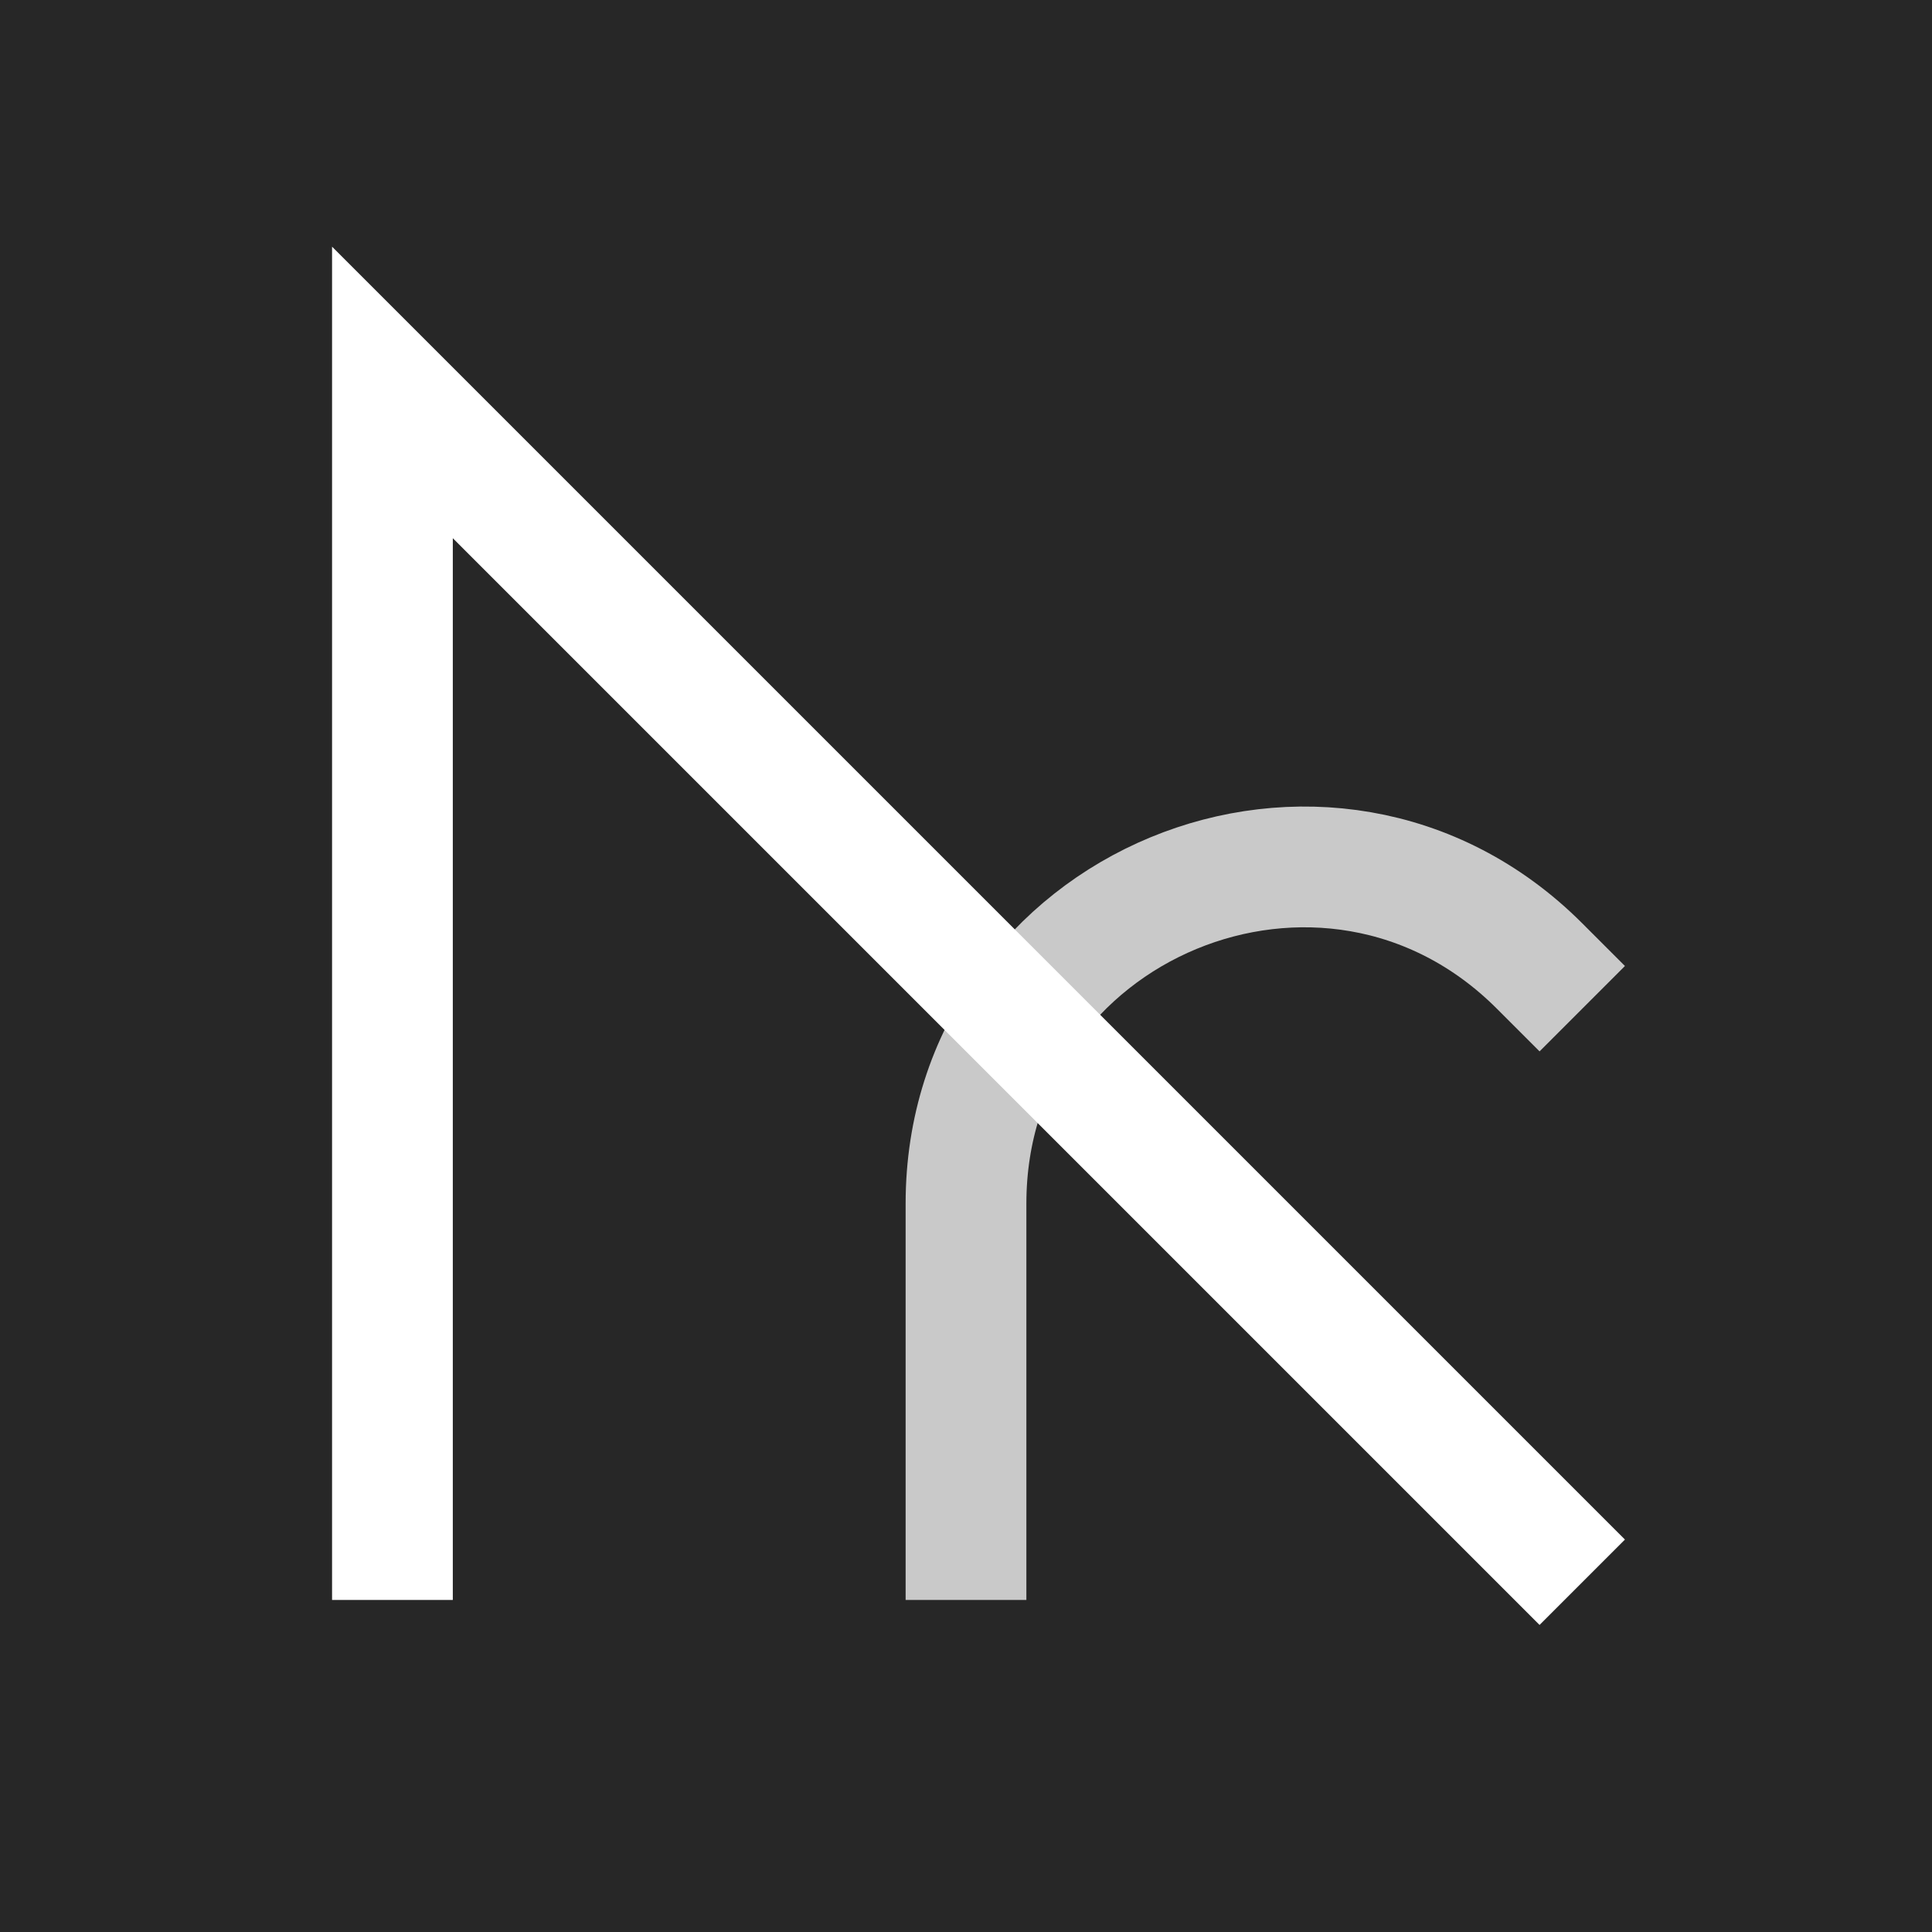
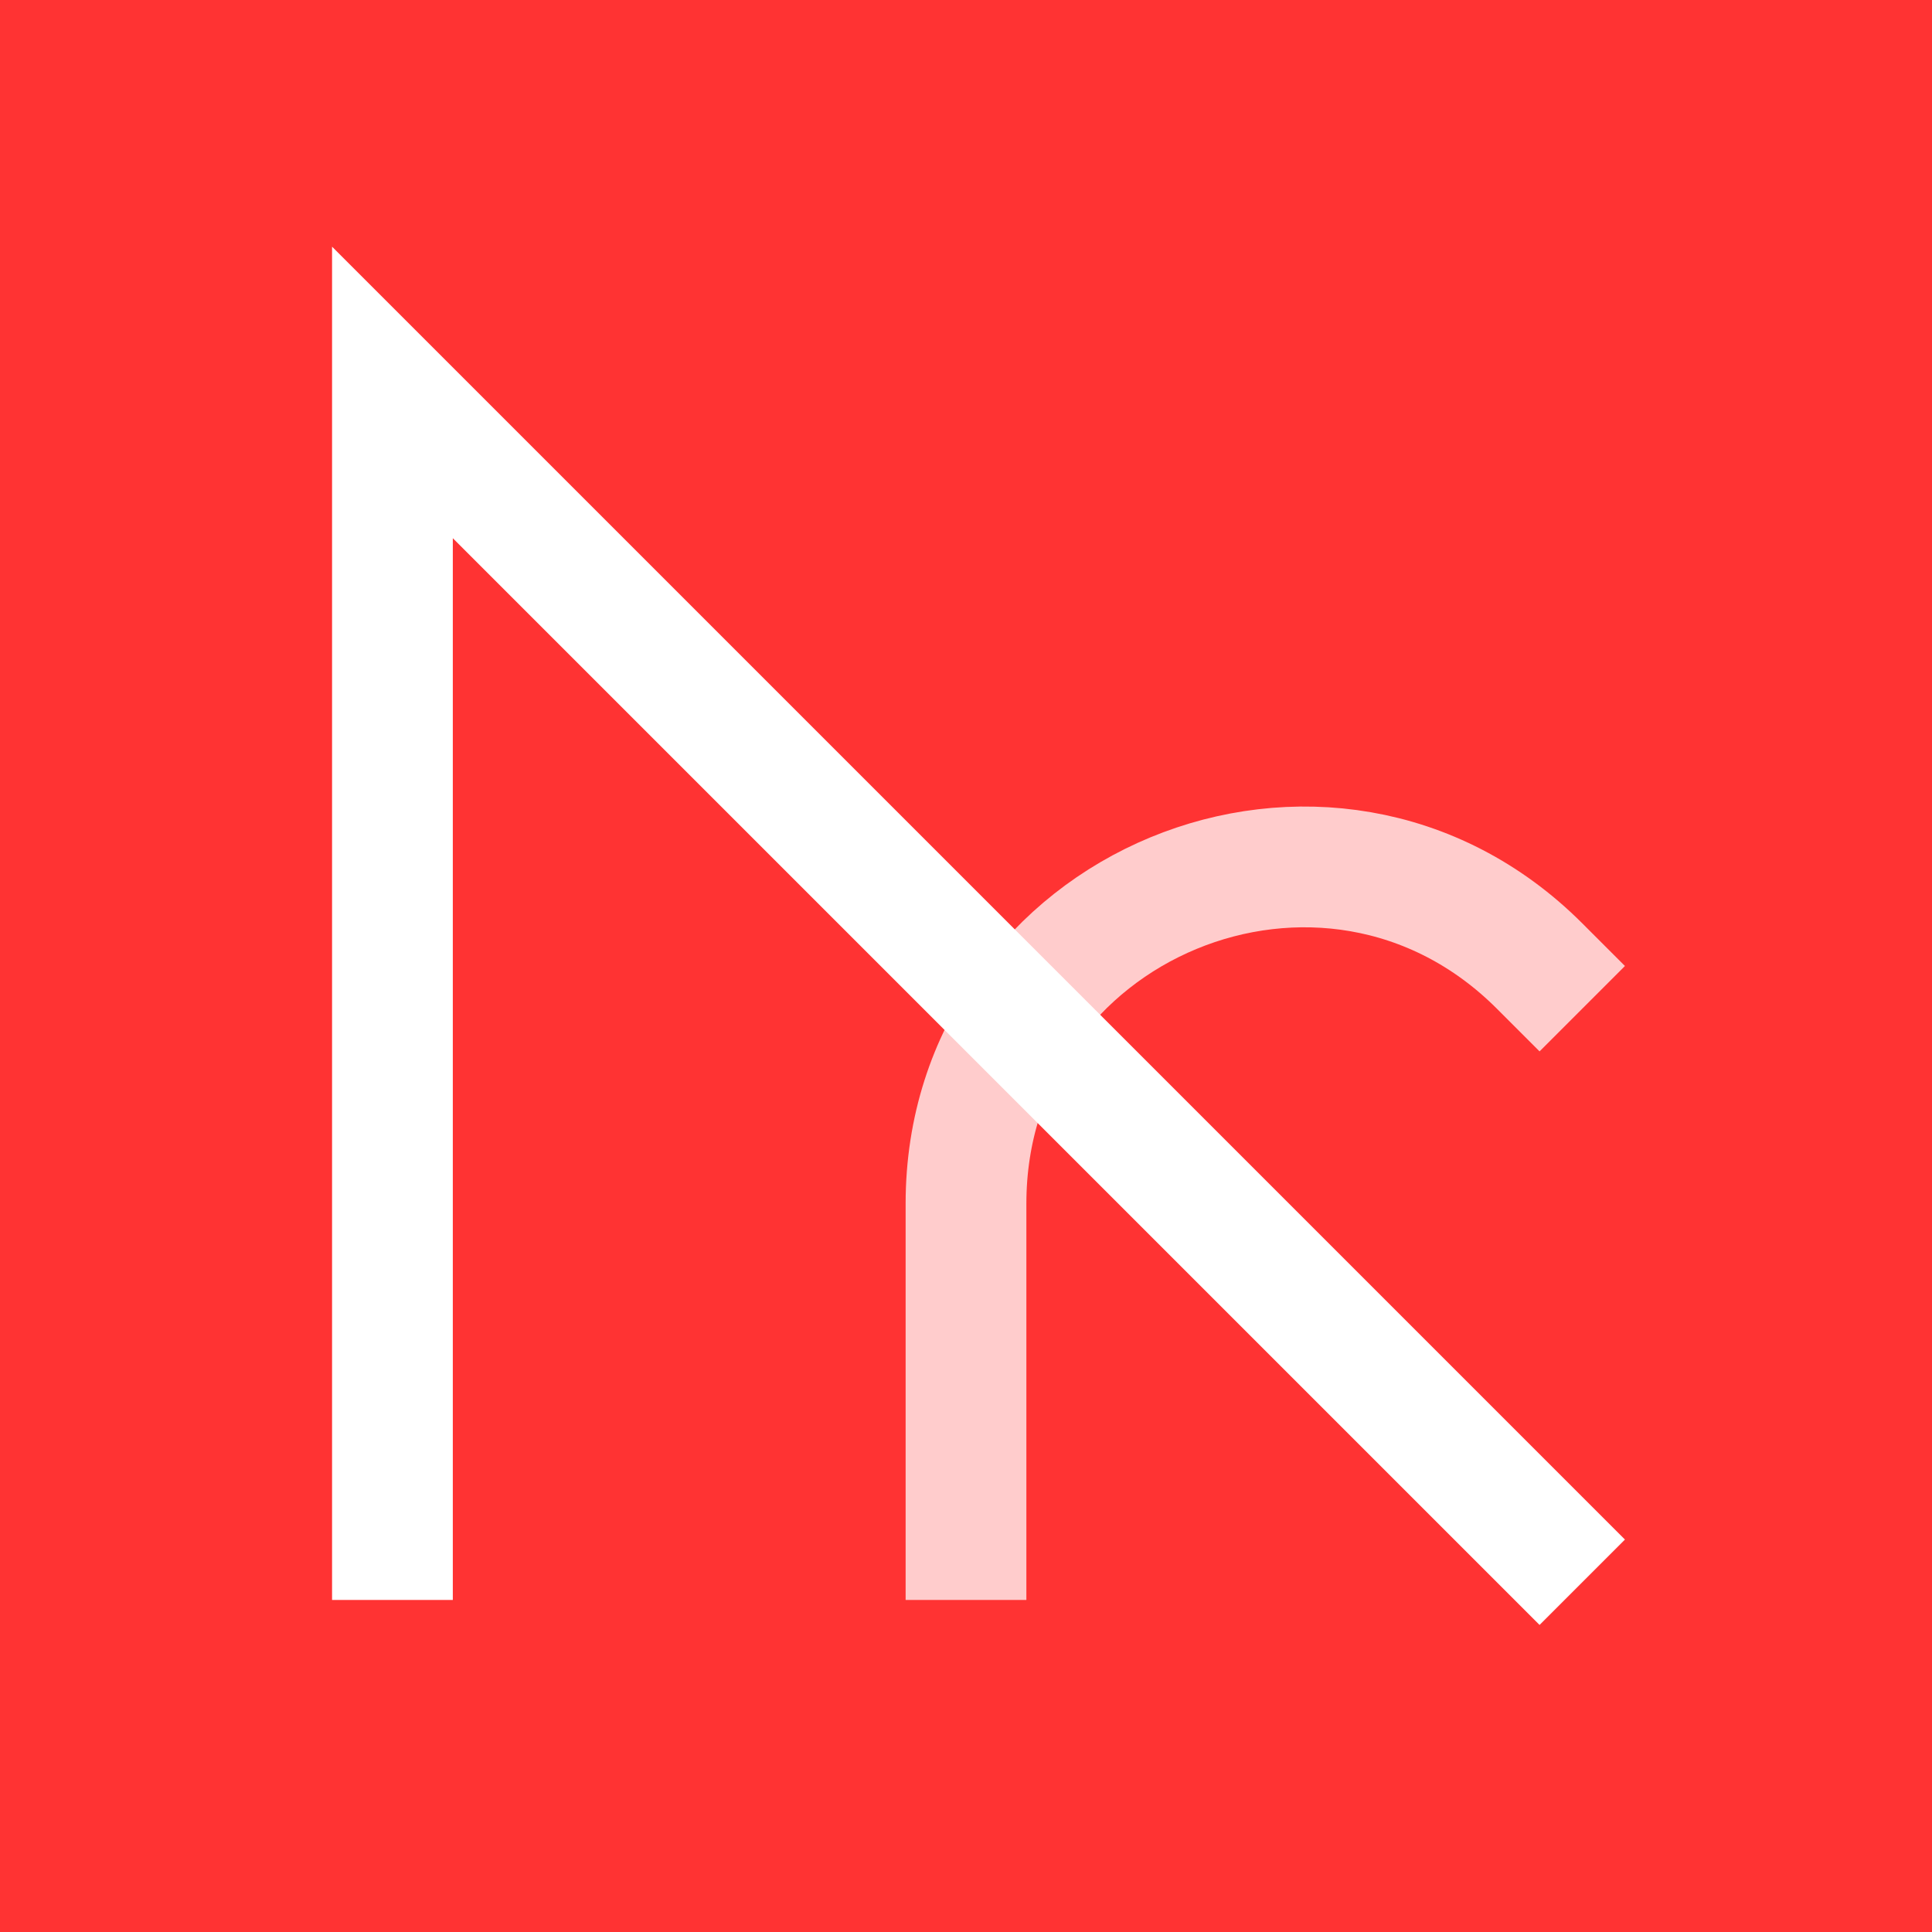
<svg xmlns="http://www.w3.org/2000/svg" id="_レイヤー_1" data-name="レイヤー 1" viewBox="0 0 1024 1024">
  <defs>
    <style>
      .cls-1 {
-         fill: #272727;
+         fill: #f33;
      }

      .cls-2 {
        opacity: .75;
      }

      .cls-2, .cls-3 {
        fill: none;
        stroke: #fff;
        stroke-linecap: square;
        stroke-miterlimit: 10;
        stroke-width: 64px;
      }
    </style>
  </defs>
  <rect class="cls-1" x="0" width="1024" height="1024" />
  <g>
    <path class="cls-2" d="M512,816v-178.08c0-158.65,191.82-238.1,304-125.92" />
    <polyline class="cls-3" points="208 816 208 208 816 816" />
  </g>
</svg>
